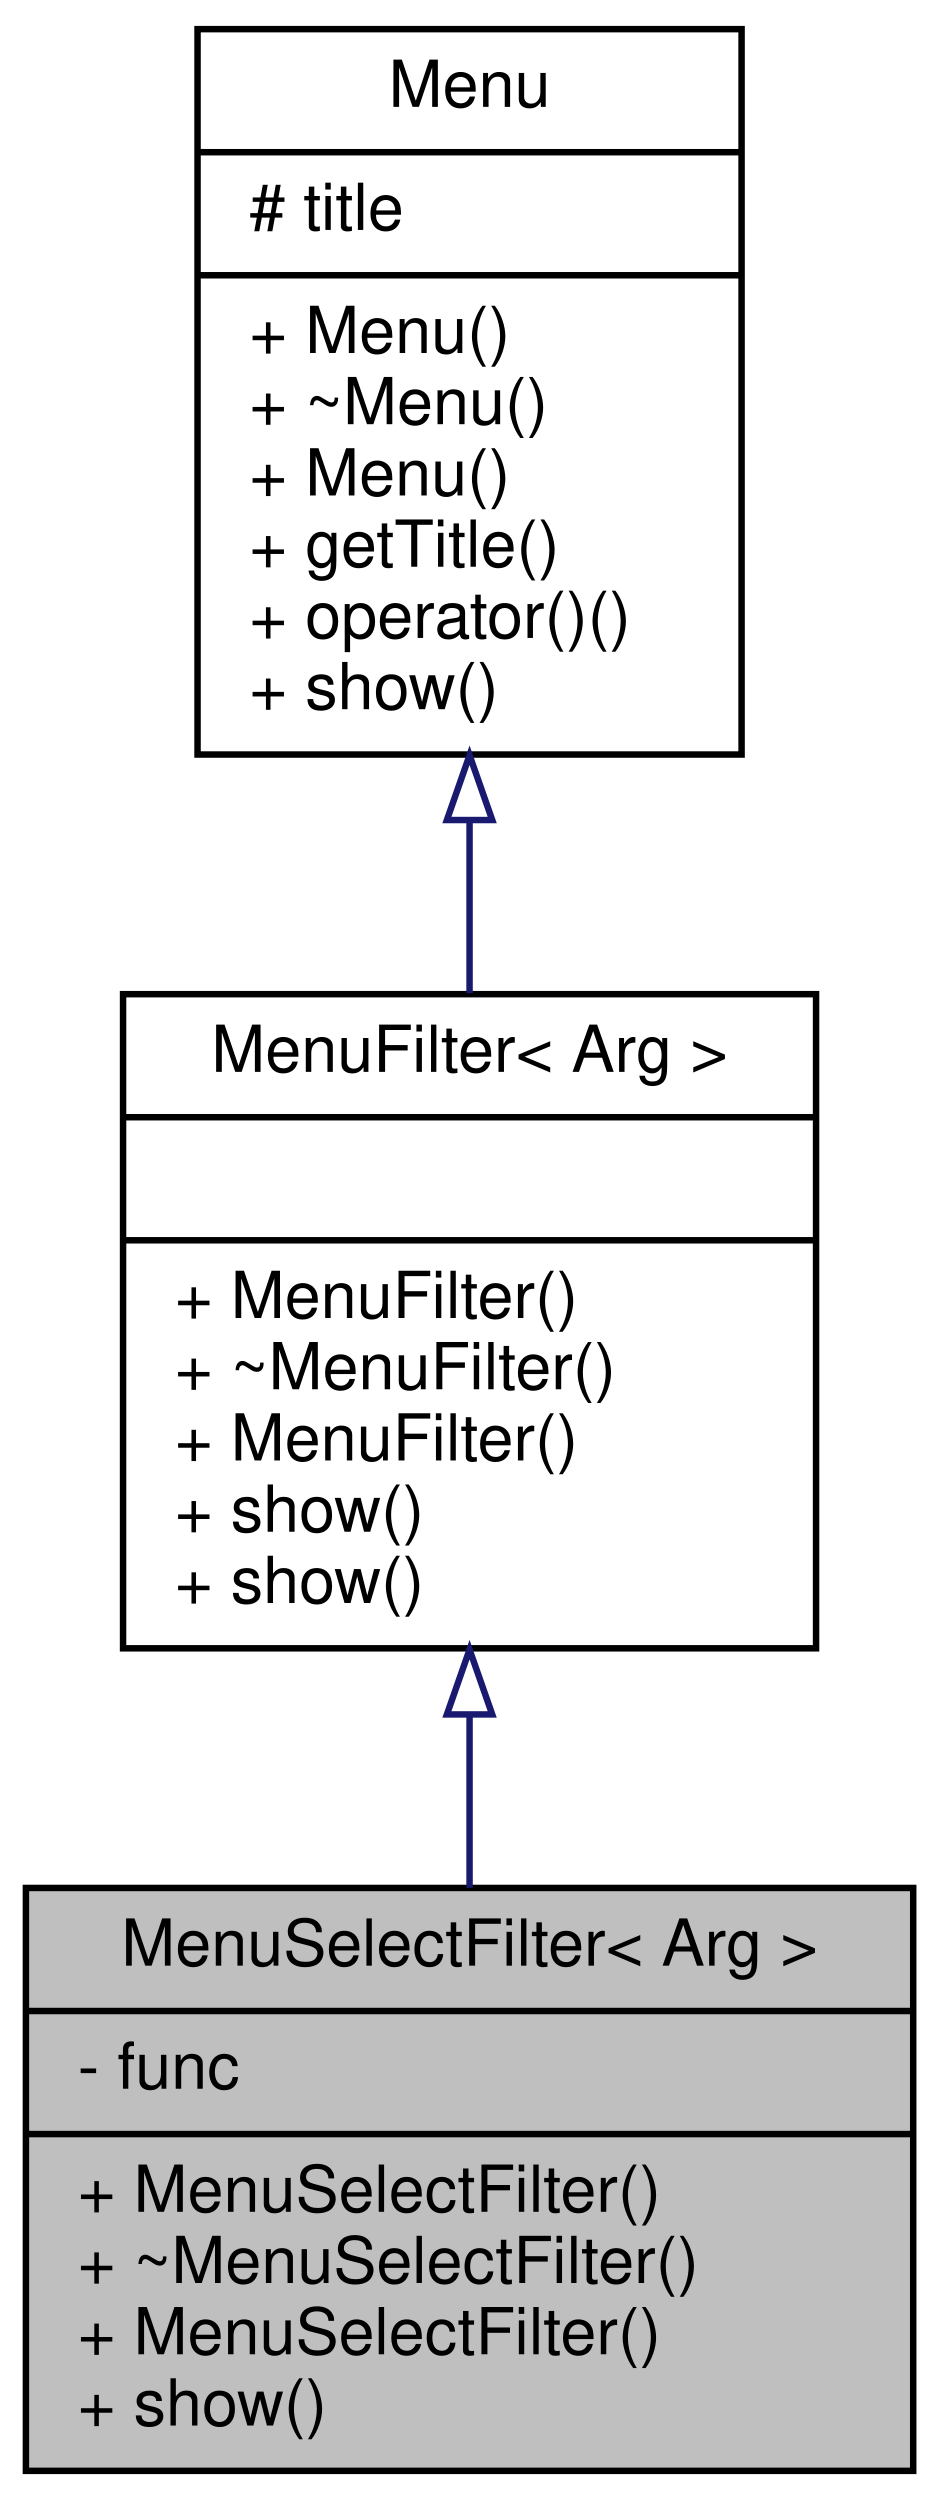
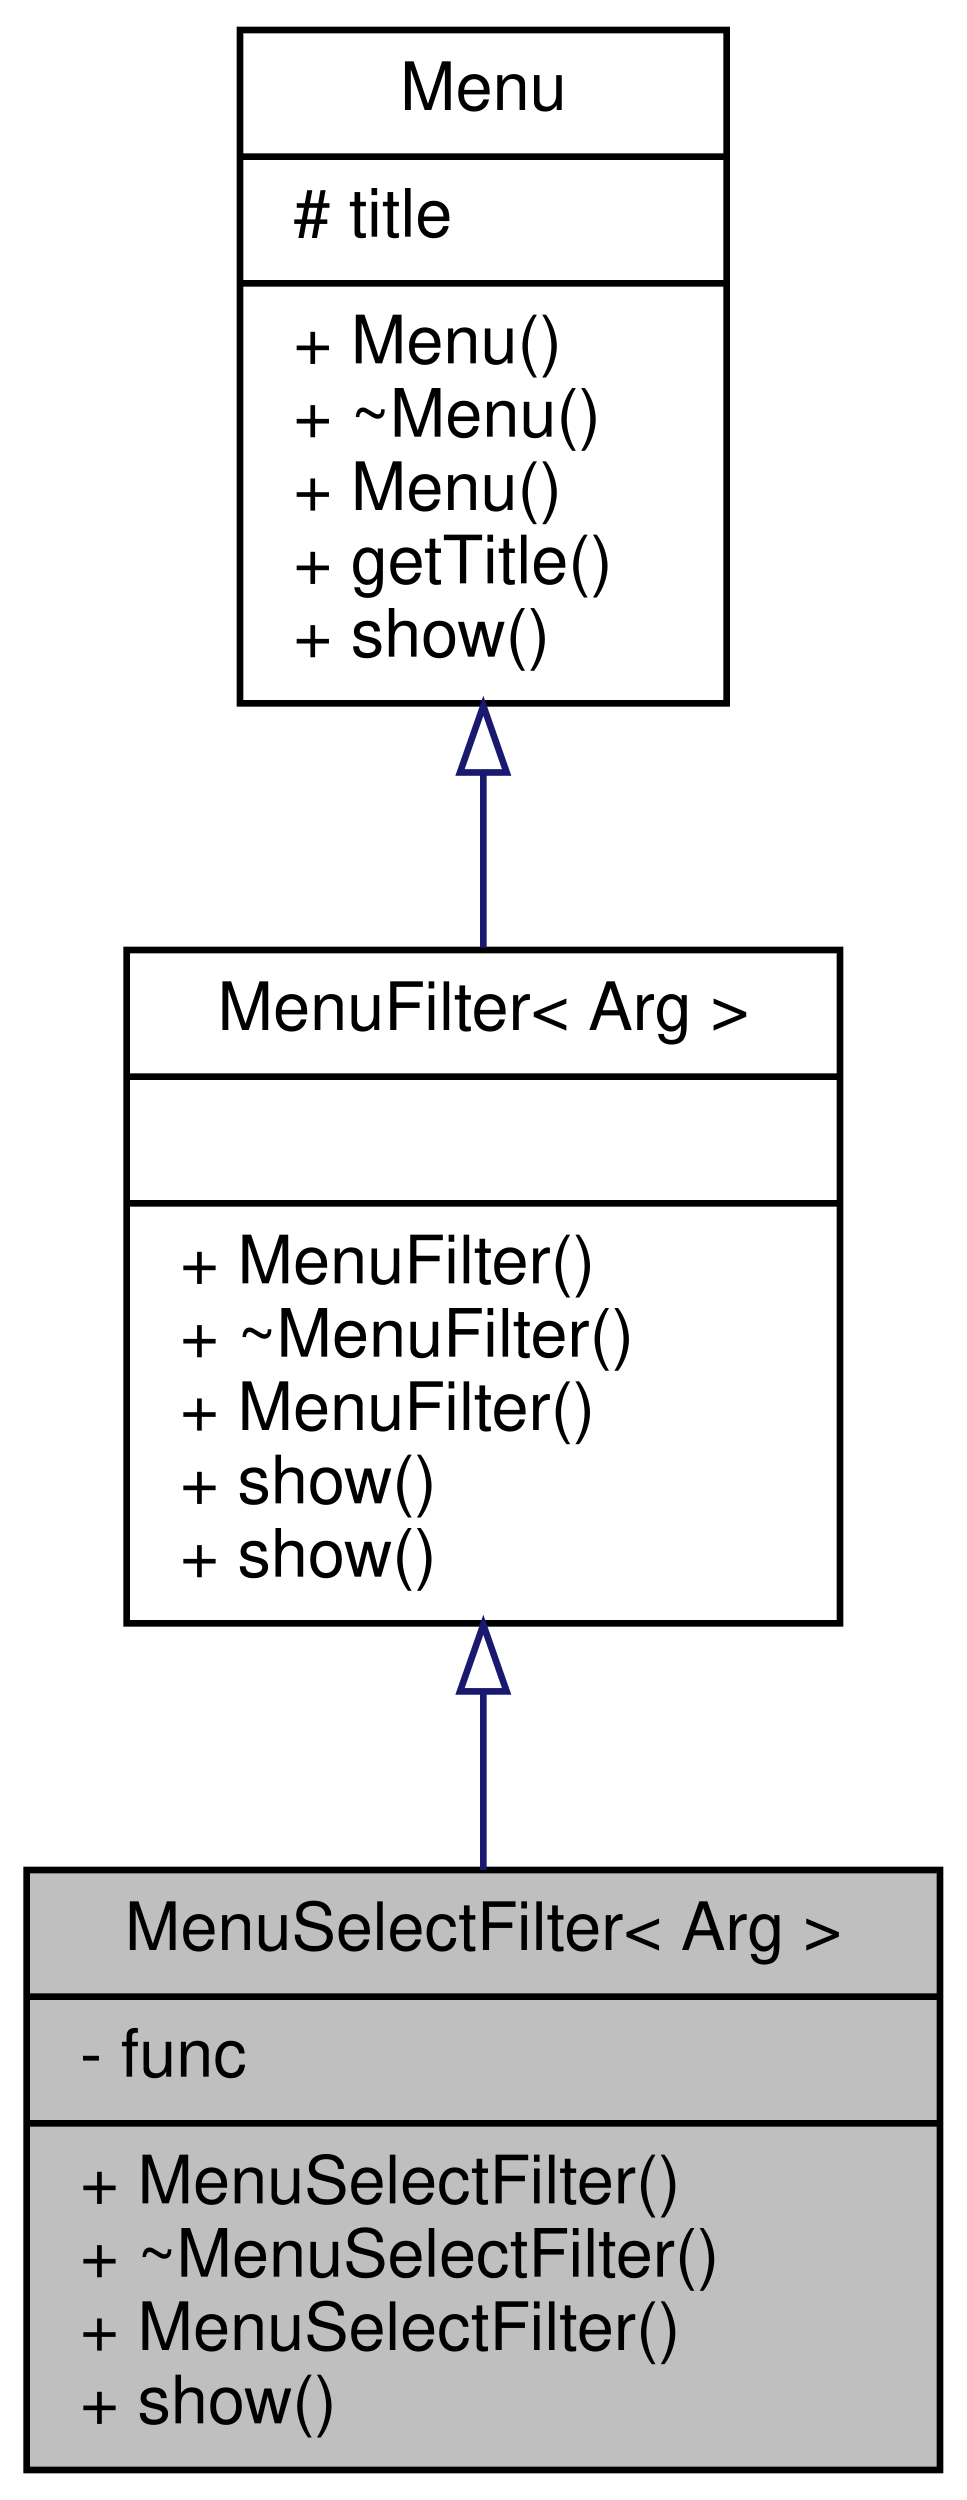
- <svg xmlns="http://www.w3.org/2000/svg" xmlns:xlink="http://www.w3.org/1999/xlink" width="145pt" height="386pt" viewBox="0.00 0.00 145.00 386.00">
-   <g id="graph0" class="graph" transform="scale(1 1) rotate(0) translate(4 382)">
+ <svg xmlns="http://www.w3.org/2000/svg" xmlns:xlink="http://www.w3.org/1999/xlink" width="145pt" height="375pt" viewBox="0.00 0.00 145.00 375.00">
+   <g id="graph0" class="graph" transform="scale(1 1) rotate(0) translate(4 371)">
    <g id="node1" class="node">
      <g id="a_node1">
-         <a xlink:title=" ">
+         <a xlink:title="Wrapper to function that modifies an argument.">
          <polygon fill="#bfbfbf" stroke="black" points="0,-0.5 0,-90.5 137,-90.5 137,-0.5 0,-0.5" />
          <text text-anchor="middle" x="68.5" y="-78.5" font-family="Helvetica,sans-Serif" font-size="10.00">MenuSelectFilter&lt; Arg &gt;</text>
          <polyline fill="none" stroke="black" points="0,-71.5 137,-71.5 " />
          <text text-anchor="start" x="8" y="-59.5" font-family="Helvetica,sans-Serif" font-size="10.00">- func</text>
          <polyline fill="none" stroke="black" points="0,-52.5 137,-52.5 " />
          <text text-anchor="start" x="8" y="-40.5" font-family="Helvetica,sans-Serif" font-size="10.00">+ MenuSelectFilter()</text>
          <text text-anchor="start" x="8" y="-29.5" font-family="Helvetica,sans-Serif" font-size="10.00">+ ~MenuSelectFilter()</text>
          <text text-anchor="start" x="8" y="-18.5" font-family="Helvetica,sans-Serif" font-size="10.00">+ MenuSelectFilter()</text>
          <text text-anchor="start" x="8" y="-7.5" font-family="Helvetica,sans-Serif" font-size="10.00">+ show()</text>
        </a>
      </g>
    </g>
    <g id="node2" class="node">
      <g id="a_node2">
-         <a xlink:href="classMenuFilter.html" target="_top" xlink:title=" ">
+         <a xlink:href="classMenuFilter.html" target="_top" xlink:title="Abstract class used for specifying menus that modify an argument (by using different filters)">
          <polygon fill="none" stroke="black" points="15,-127.5 15,-228.5 122,-228.5 122,-127.5 15,-127.5" />
          <text text-anchor="middle" x="68.5" y="-216.5" font-family="Helvetica,sans-Serif" font-size="10.00">MenuFilter&lt; Arg &gt;</text>
          <polyline fill="none" stroke="black" points="15,-209.5 122,-209.5 " />
          <text text-anchor="middle" x="68.5" y="-197.5" font-family="Helvetica,sans-Serif" font-size="10.00"> </text>
          <polyline fill="none" stroke="black" points="15,-190.5 122,-190.5 " />
          <text text-anchor="start" x="23" y="-178.5" font-family="Helvetica,sans-Serif" font-size="10.00">+ MenuFilter()</text>
          <text text-anchor="start" x="23" y="-167.5" font-family="Helvetica,sans-Serif" font-size="10.00">+ ~MenuFilter()</text>
          <text text-anchor="start" x="23" y="-156.5" font-family="Helvetica,sans-Serif" font-size="10.00">+ MenuFilter()</text>
          <text text-anchor="start" x="23" y="-145.5" font-family="Helvetica,sans-Serif" font-size="10.00">+ show()</text>
          <text text-anchor="start" x="23" y="-134.5" font-family="Helvetica,sans-Serif" font-size="10.00">+ show()</text>
        </a>
      </g>
    </g>
    <g id="edge1" class="edge">
      <path fill="none" stroke="midnightblue" d="M68.5,-117.23C68.5,-108.24 68.5,-99.1 68.5,-90.52" />
      <polygon fill="none" stroke="midnightblue" points="65,-117.29 68.5,-127.29 72,-117.29 65,-117.29" />
    </g>
    <g id="node3" class="node">
      <g id="a_node3">
-         <a xlink:href="classMenu.html" target="_top" xlink:title=" ">
-           <polygon fill="none" stroke="black" points="26.5,-265.5 26.5,-377.5 110.5,-377.5 110.5,-265.5 26.5,-265.5" />
-           <text text-anchor="middle" x="68.5" y="-365.5" font-family="Helvetica,sans-Serif" font-size="10.00">Menu</text>
-           <polyline fill="none" stroke="black" points="26.5,-358.5 110.5,-358.5 " />
-           <text text-anchor="start" x="34.5" y="-346.5" font-family="Helvetica,sans-Serif" font-size="10.00"># title</text>
-           <polyline fill="none" stroke="black" points="26.5,-339.5 110.5,-339.5 " />
-           <text text-anchor="start" x="34.5" y="-327.5" font-family="Helvetica,sans-Serif" font-size="10.00">+ Menu()</text>
-           <text text-anchor="start" x="34.5" y="-316.5" font-family="Helvetica,sans-Serif" font-size="10.00">+ ~Menu()</text>
-           <text text-anchor="start" x="34.5" y="-305.5" font-family="Helvetica,sans-Serif" font-size="10.00">+ Menu()</text>
-           <text text-anchor="start" x="34.5" y="-294.5" font-family="Helvetica,sans-Serif" font-size="10.00">+ getTitle()</text>
-           <text text-anchor="start" x="34.5" y="-283.5" font-family="Helvetica,sans-Serif" font-size="10.00">+ operator()()</text>
-           <text text-anchor="start" x="34.5" y="-272.5" font-family="Helvetica,sans-Serif" font-size="10.00">+ show()</text>
+         <a xlink:href="classMenu.html" target="_top" xlink:title="Absract class for menus that don't modify arguments.">
+           <polygon fill="none" stroke="black" points="32,-265.5 32,-366.5 105,-366.5 105,-265.5 32,-265.5" />
+           <text text-anchor="middle" x="68.5" y="-354.5" font-family="Helvetica,sans-Serif" font-size="10.00">Menu</text>
+           <polyline fill="none" stroke="black" points="32,-347.5 105,-347.5 " />
+           <text text-anchor="start" x="40" y="-335.5" font-family="Helvetica,sans-Serif" font-size="10.00"># title</text>
+           <polyline fill="none" stroke="black" points="32,-328.5 105,-328.5 " />
+           <text text-anchor="start" x="40" y="-316.5" font-family="Helvetica,sans-Serif" font-size="10.00">+ Menu()</text>
+           <text text-anchor="start" x="40" y="-305.5" font-family="Helvetica,sans-Serif" font-size="10.00">+ ~Menu()</text>
+           <text text-anchor="start" x="40" y="-294.5" font-family="Helvetica,sans-Serif" font-size="10.00">+ Menu()</text>
+           <text text-anchor="start" x="40" y="-283.5" font-family="Helvetica,sans-Serif" font-size="10.00">+ getTitle()</text>
+           <text text-anchor="start" x="40" y="-272.5" font-family="Helvetica,sans-Serif" font-size="10.00">+ show()</text>
        </a>
      </g>
    </g>
    <g id="edge2" class="edge">
-       <path fill="none" stroke="midnightblue" d="M68.5,-255.34C68.5,-246.38 68.5,-237.29 68.5,-228.66" />
-       <polygon fill="none" stroke="midnightblue" points="65,-255.39 68.5,-265.39 72,-255.39 65,-255.39" />
+       <path fill="none" stroke="midnightblue" d="M68.5,-255C68.5,-246.27 68.5,-237.36 68.5,-228.86" />
+       <polygon fill="none" stroke="midnightblue" points="65,-255.13 68.5,-265.13 72,-255.13 65,-255.13" />
    </g>
  </g>
</svg>
